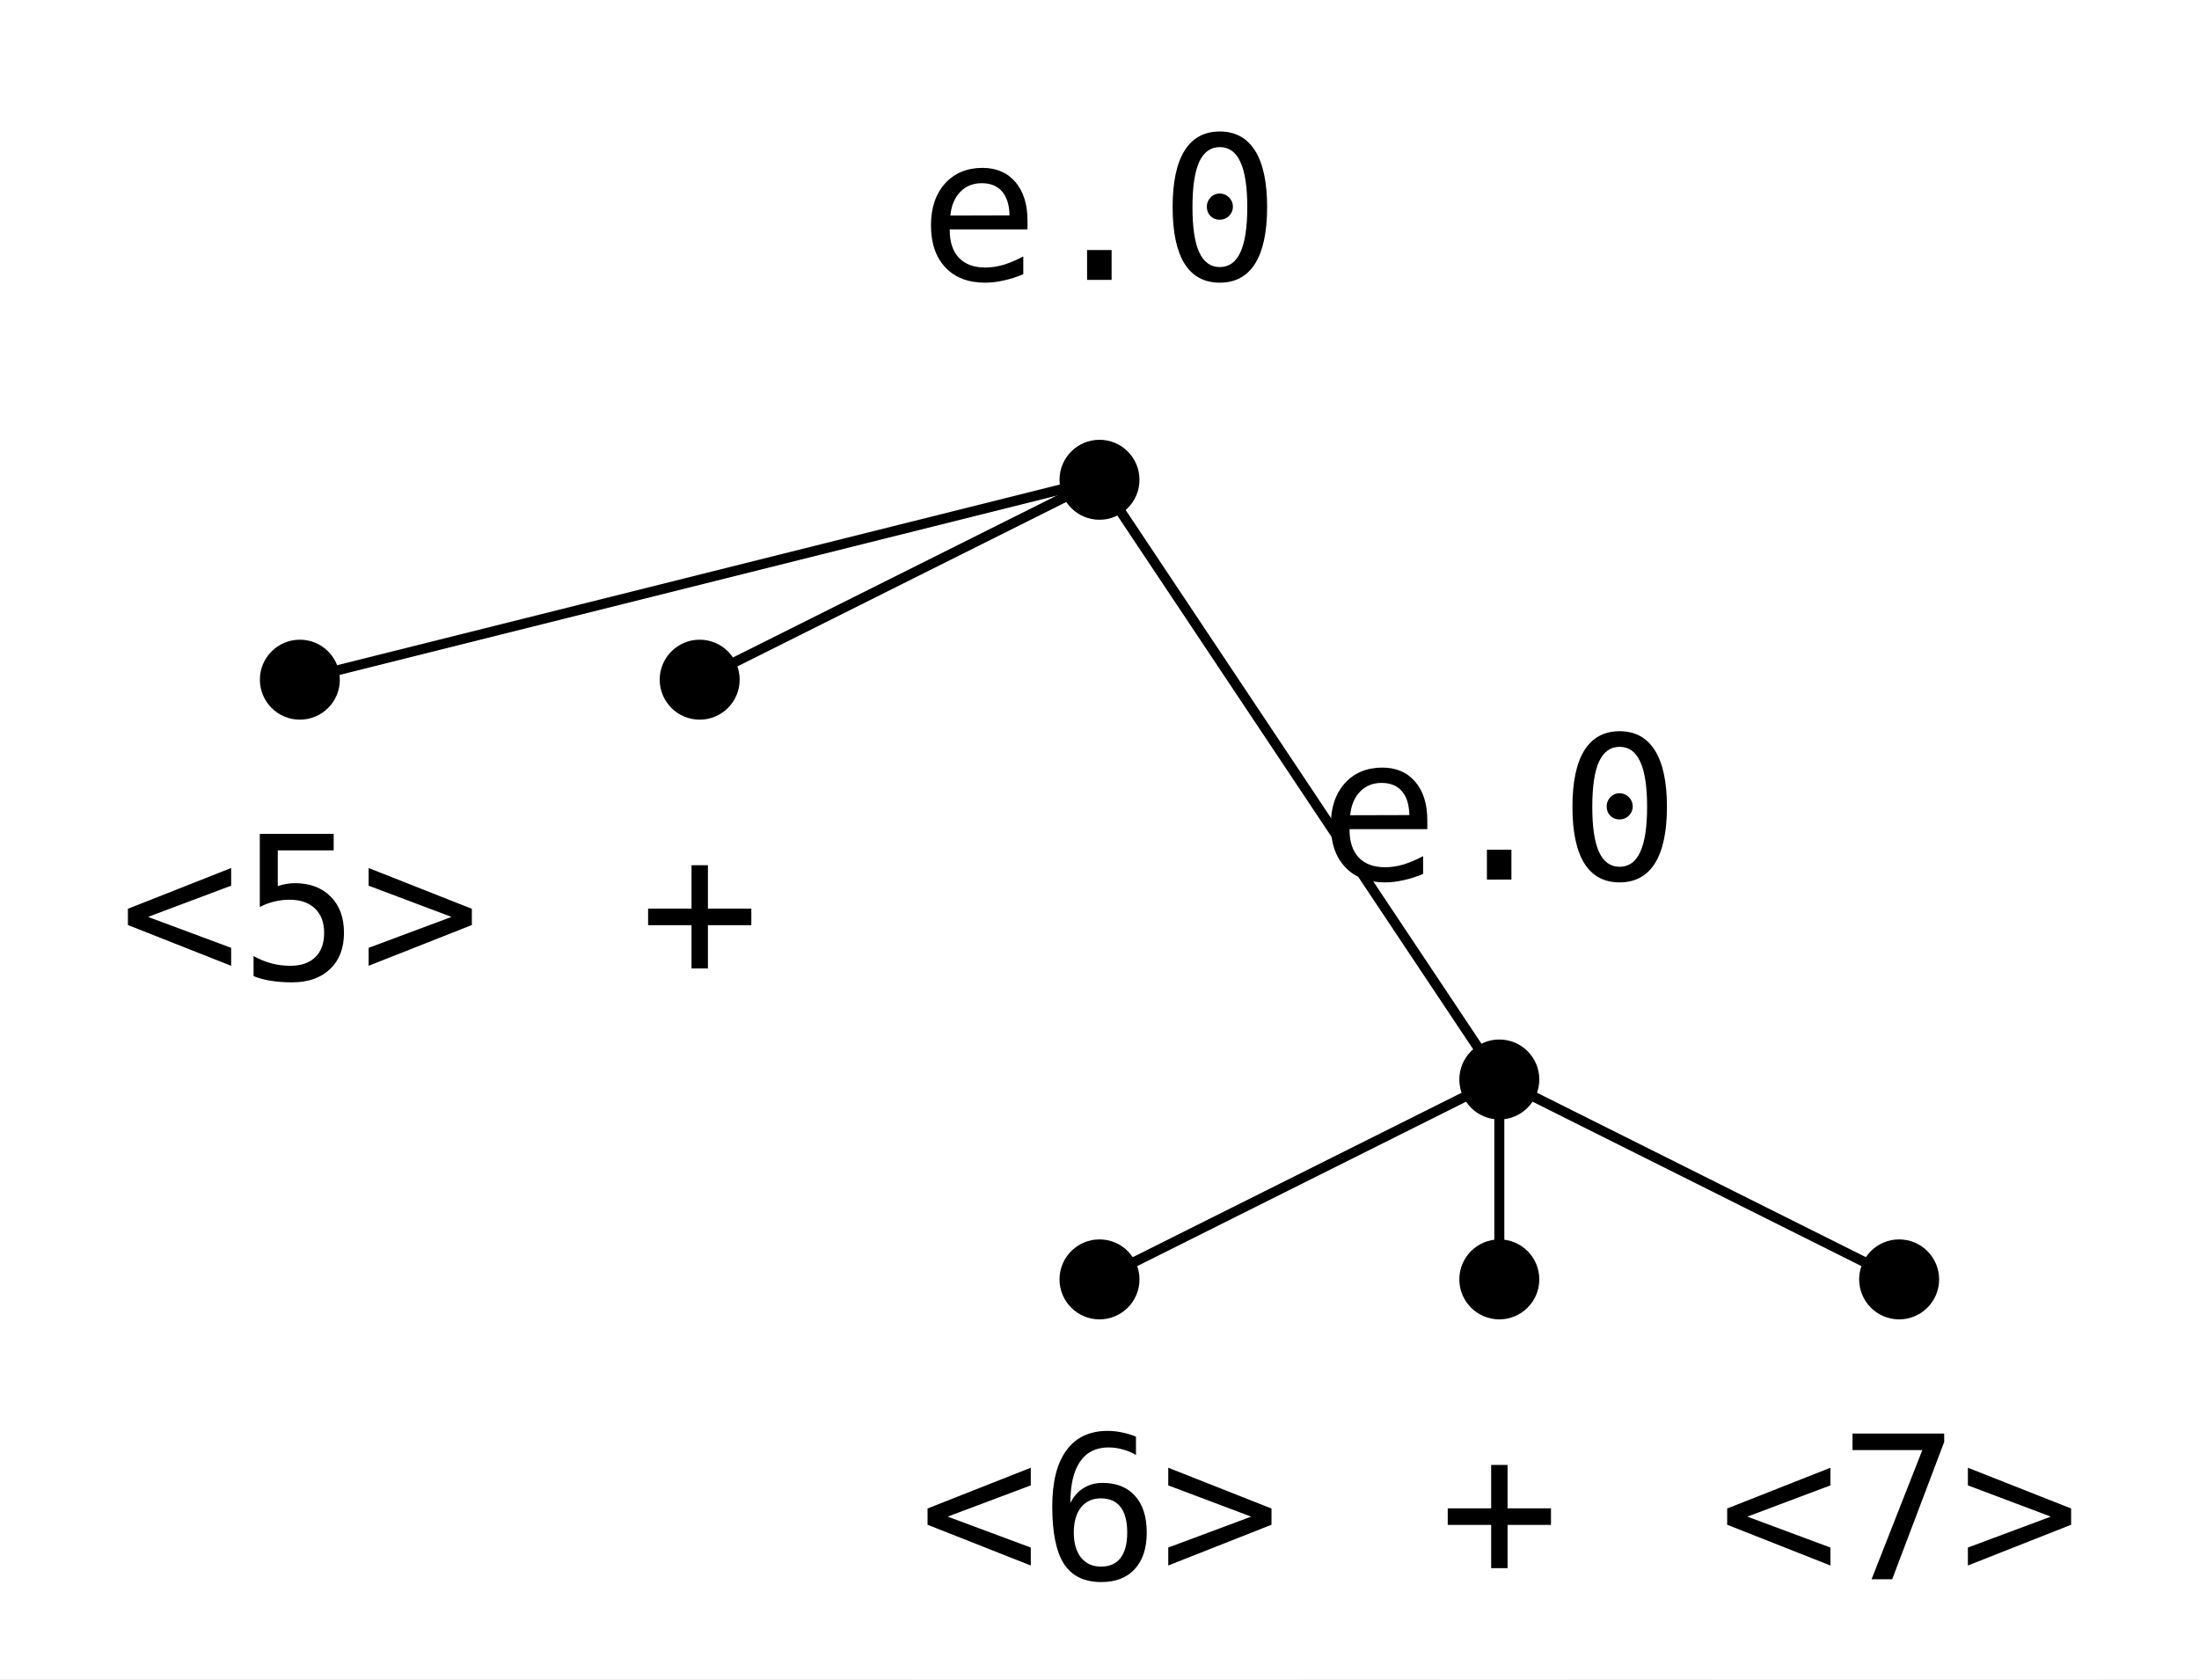
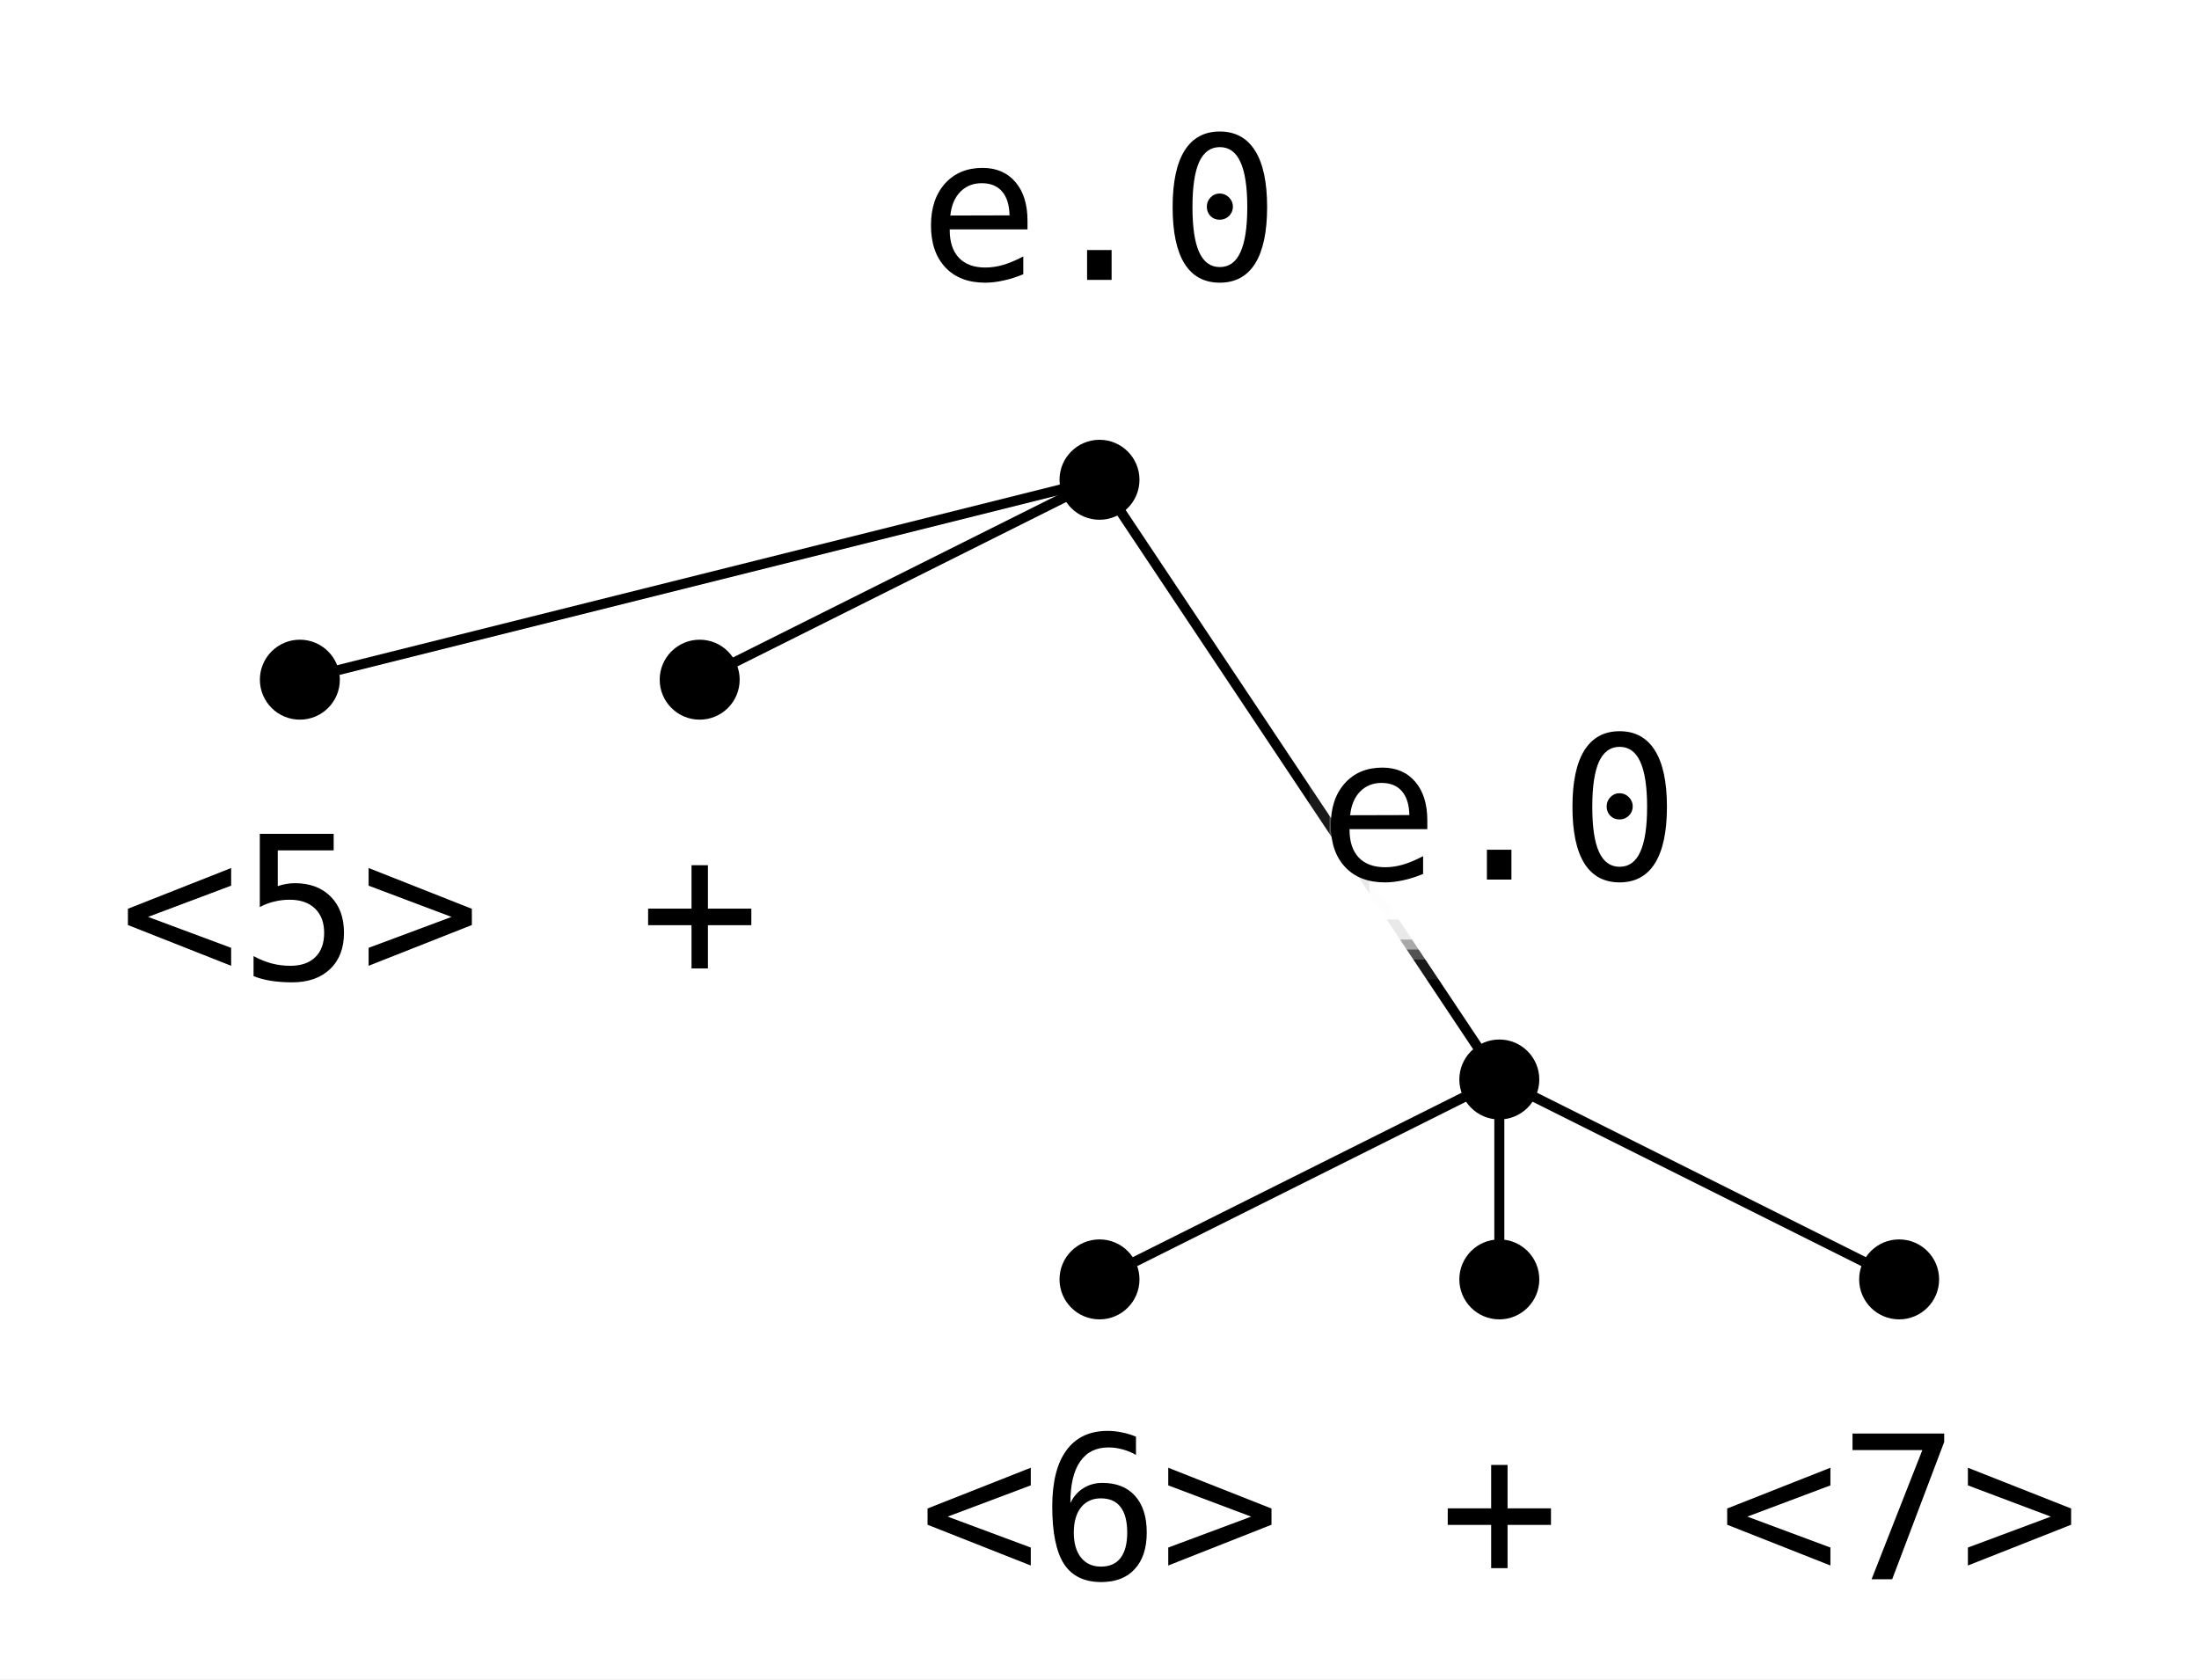
<svg xmlns="http://www.w3.org/2000/svg" version="1.1" width="220" height="168" viewBox="0 0 220 168">
  <rect width="220" height="168" fill="#ffffff" />
-   <rect x="91" y="8" width="39" height="30" fill="#ffffff" fill-opacity="0.5" />
-   <text x="110" y="28" font-size="20" text-anchor="middle" font-family="mono" fill="#000000">e.0</text>
-   <circle r="4" cx="110" cy="48" fill="#000000" />
-   <rect x="11" y="78" width="39" height="30" fill="#ffffff" fill-opacity="0.5" />
-   <text x="30" y="98" font-size="20" text-anchor="middle" font-family="mono" fill="#000000">&lt;5&gt;</text>
-   <circle r="4" cx="30" cy="68" fill="#000000" />
-   <rect x="64" y="78" width="13" height="30" fill="#ffffff" fill-opacity="0.5" />
-   <text x="70" y="98" font-size="20" text-anchor="middle" font-family="mono" fill="#000000">+</text>
-   <circle r="4" cx="70" cy="68" fill="#000000" />
-   <rect x="131" y="68" width="39" height="30" fill="#ffffff" fill-opacity="0.5" />
-   <text x="150" y="88" font-size="20" text-anchor="middle" font-family="mono" fill="#000000">e.0</text>
-   <circle r="4" cx="150" cy="108" fill="#000000" />
-   <rect x="91" y="138" width="39" height="30" fill="#ffffff" fill-opacity="0.5" />
-   <text x="110" y="158" font-size="20" text-anchor="middle" font-family="mono" fill="#000000">&lt;6&gt;</text>
-   <circle r="4" cx="110" cy="128" fill="#000000" />
-   <rect x="144" y="138" width="13" height="30" fill="#ffffff" fill-opacity="0.5" />
-   <text x="150" y="158" font-size="20" text-anchor="middle" font-family="mono" fill="#000000">+</text>
-   <circle r="4" cx="150" cy="128" fill="#000000" />
-   <rect x="171" y="138" width="39" height="30" fill="#ffffff" fill-opacity="0.5" />
-   <text x="190" y="158" font-size="20" text-anchor="middle" font-family="mono" fill="#000000">&lt;7&gt;</text>
-   <circle r="4" cx="190" cy="128" fill="#000000" />
  <path d="M 110 48 , 30 68" stroke="#000000" stroke-width="1" stroke-linecap="round" />
  <path d="M 110 48 , 70 68" stroke="#000000" stroke-width="1" stroke-linecap="round" />
  <path d="M 110 48 , 150 108" stroke="#000000" stroke-width="1" stroke-linecap="round" />
  <path d="M 150 108 , 110 128" stroke="#000000" stroke-width="1" stroke-linecap="round" />
  <path d="M 150 108 , 150 128" stroke="#000000" stroke-width="1" stroke-linecap="round" />
  <path d="M 150 108 , 190 128" stroke="#000000" stroke-width="1" stroke-linecap="round" />
+   <rect x="99" y="16" width="23" height="14" fill="#ffffff" fill-opacity="1.0" />
+   <rect x="97" y="14" width="27" height="18" fill="#ffffff" fill-opacity="0.9" />
+   <rect x="95" y="12" width="31" height="22" fill="#ffffff" fill-opacity="0.75" />
+   <rect x="94" y="11" width="33" height="24" fill="#ffffff" fill-opacity="0.5" />
+   <rect x="93" y="10" width="35" height="26" fill="#ffffff" fill-opacity="0.25" />
+   <rect x="91" y="8" width="39" height="30" fill="#ffffff" fill-opacity="0.1" />
+   <text x="110" y="28" font-size="20" text-anchor="middle" font-family="mono" fill="#000000">e.0</text>
+   <circle r="4" cx="110" cy="48" fill="#000000" />
+   <rect x="19" y="86" width="23" height="14" fill="#ffffff" fill-opacity="1.0" />
+   <rect x="17" y="84" width="27" height="18" fill="#ffffff" fill-opacity="0.9" />
+   <rect x="15" y="82" width="31" height="22" fill="#ffffff" fill-opacity="0.75" />
+   <rect x="14" y="81" width="33" height="24" fill="#ffffff" fill-opacity="0.5" />
+   <rect x="13" y="80" width="35" height="26" fill="#ffffff" fill-opacity="0.25" />
+   <rect x="11" y="78" width="39" height="30" fill="#ffffff" fill-opacity="0.1" />
+   <text x="30" y="98" font-size="20" text-anchor="middle" font-family="mono" fill="#000000">&lt;5&gt;</text>
+   <circle r="4" cx="30" cy="68" fill="#000000" />
+   <rect x="72" y="86" width="-3" height="14" fill="#ffffff" fill-opacity="1.0" />
+   <rect x="70" y="84" width="1" height="18" fill="#ffffff" fill-opacity="0.9" />
+   <rect x="68" y="82" width="5" height="22" fill="#ffffff" fill-opacity="0.75" />
+   <rect x="67" y="81" width="7" height="24" fill="#ffffff" fill-opacity="0.5" />
+   <rect x="66" y="80" width="9" height="26" fill="#ffffff" fill-opacity="0.25" />
+   <rect x="64" y="78" width="13" height="30" fill="#ffffff" fill-opacity="0.1" />
+   <text x="70" y="98" font-size="20" text-anchor="middle" font-family="mono" fill="#000000">+</text>
+   <circle r="4" cx="70" cy="68" fill="#000000" />
+   <rect x="139" y="76" width="23" height="14" fill="#ffffff" fill-opacity="1.0" />
+   <rect x="137" y="74" width="27" height="18" fill="#ffffff" fill-opacity="0.9" />
+   <rect x="135" y="72" width="31" height="22" fill="#ffffff" fill-opacity="0.75" />
+   <rect x="134" y="71" width="33" height="24" fill="#ffffff" fill-opacity="0.5" />
+   <rect x="133" y="70" width="35" height="26" fill="#ffffff" fill-opacity="0.25" />
+   <rect x="131" y="68" width="39" height="30" fill="#ffffff" fill-opacity="0.1" />
+   <text x="150" y="88" font-size="20" text-anchor="middle" font-family="mono" fill="#000000">e.0</text>
+   <circle r="4" cx="150" cy="108" fill="#000000" />
+   <rect x="99" y="146" width="23" height="14" fill="#ffffff" fill-opacity="1.0" />
+   <rect x="97" y="144" width="27" height="18" fill="#ffffff" fill-opacity="0.9" />
+   <rect x="95" y="142" width="31" height="22" fill="#ffffff" fill-opacity="0.75" />
+   <rect x="94" y="141" width="33" height="24" fill="#ffffff" fill-opacity="0.5" />
+   <rect x="93" y="140" width="35" height="26" fill="#ffffff" fill-opacity="0.25" />
+   <rect x="91" y="138" width="39" height="30" fill="#ffffff" fill-opacity="0.1" />
+   <text x="110" y="158" font-size="20" text-anchor="middle" font-family="mono" fill="#000000">&lt;6&gt;</text>
+   <circle r="4" cx="110" cy="128" fill="#000000" />
+   <rect x="152" y="146" width="-3" height="14" fill="#ffffff" fill-opacity="1.0" />
+   <rect x="150" y="144" width="1" height="18" fill="#ffffff" fill-opacity="0.9" />
+   <rect x="148" y="142" width="5" height="22" fill="#ffffff" fill-opacity="0.75" />
+   <rect x="147" y="141" width="7" height="24" fill="#ffffff" fill-opacity="0.5" />
+   <rect x="146" y="140" width="9" height="26" fill="#ffffff" fill-opacity="0.25" />
+   <rect x="144" y="138" width="13" height="30" fill="#ffffff" fill-opacity="0.1" />
+   <text x="150" y="158" font-size="20" text-anchor="middle" font-family="mono" fill="#000000">+</text>
+   <circle r="4" cx="150" cy="128" fill="#000000" />
+   <rect x="179" y="146" width="23" height="14" fill="#ffffff" fill-opacity="1.0" />
+   <rect x="177" y="144" width="27" height="18" fill="#ffffff" fill-opacity="0.9" />
+   <rect x="175" y="142" width="31" height="22" fill="#ffffff" fill-opacity="0.75" />
+   <rect x="174" y="141" width="33" height="24" fill="#ffffff" fill-opacity="0.5" />
+   <rect x="173" y="140" width="35" height="26" fill="#ffffff" fill-opacity="0.25" />
+   <rect x="171" y="138" width="39" height="30" fill="#ffffff" fill-opacity="0.1" />
+   <text x="190" y="158" font-size="20" text-anchor="middle" font-family="mono" fill="#000000">&lt;7&gt;</text>
+   <circle r="4" cx="190" cy="128" fill="#000000" />
</svg>
